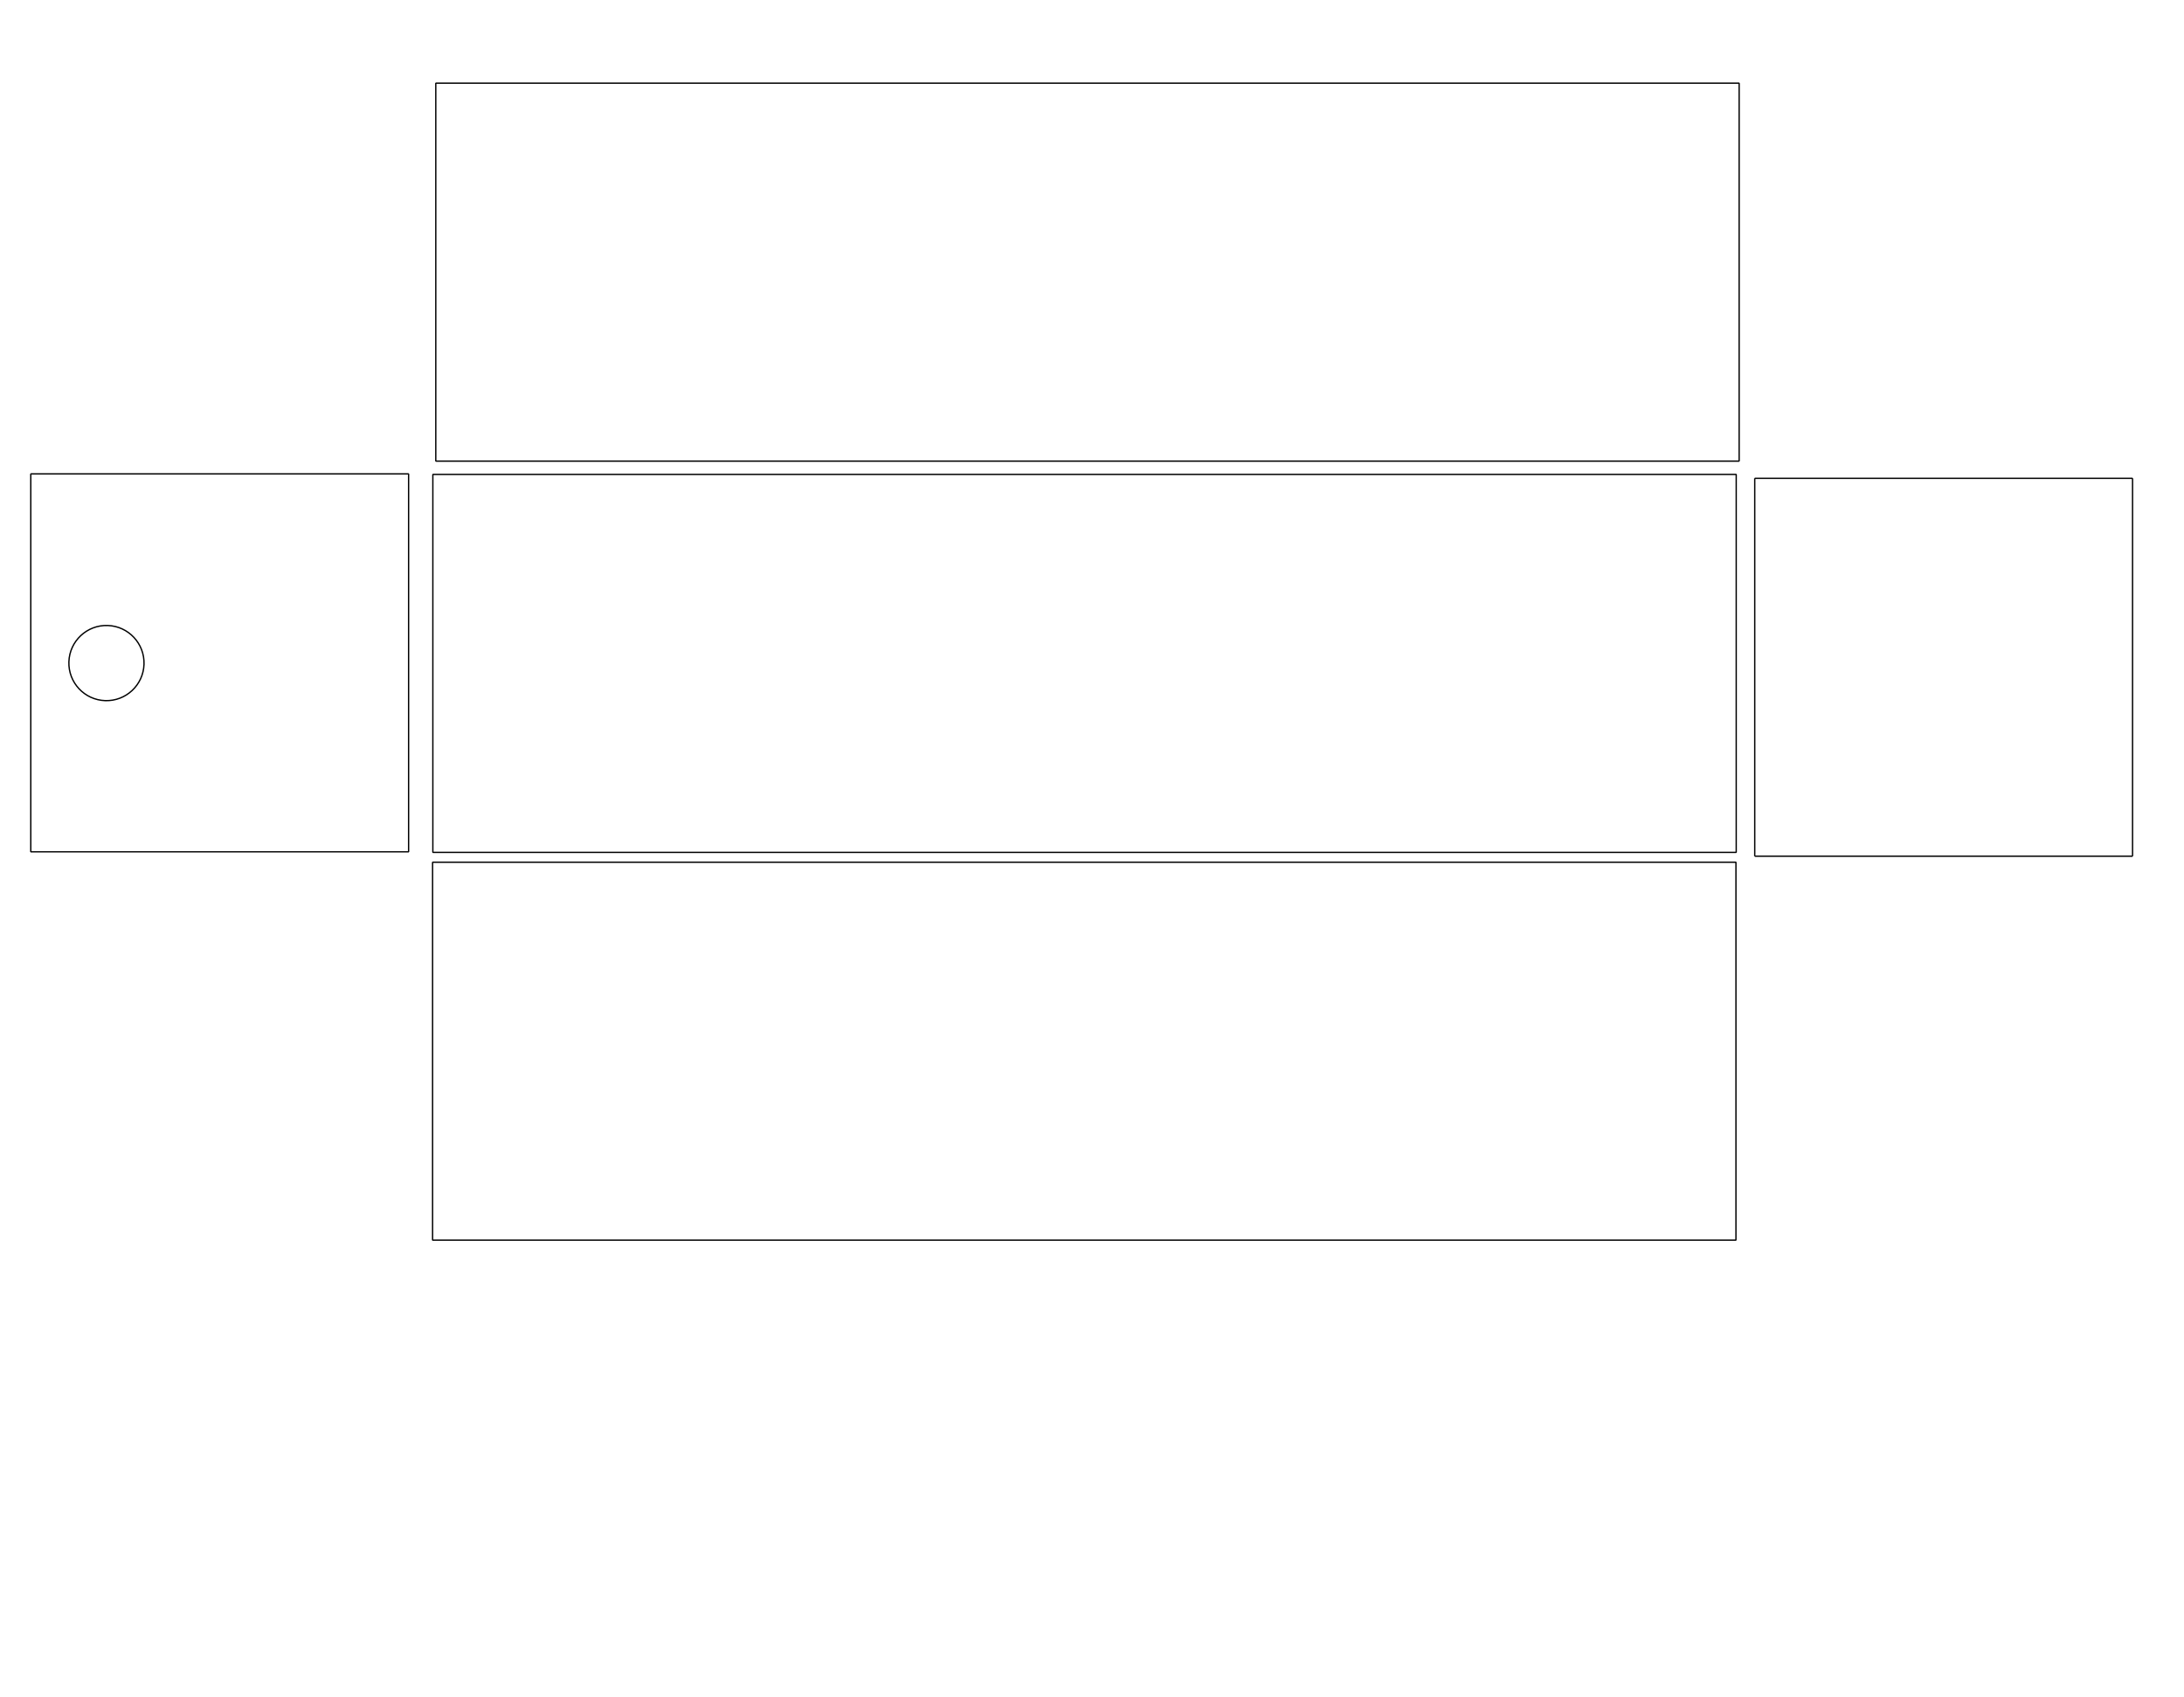
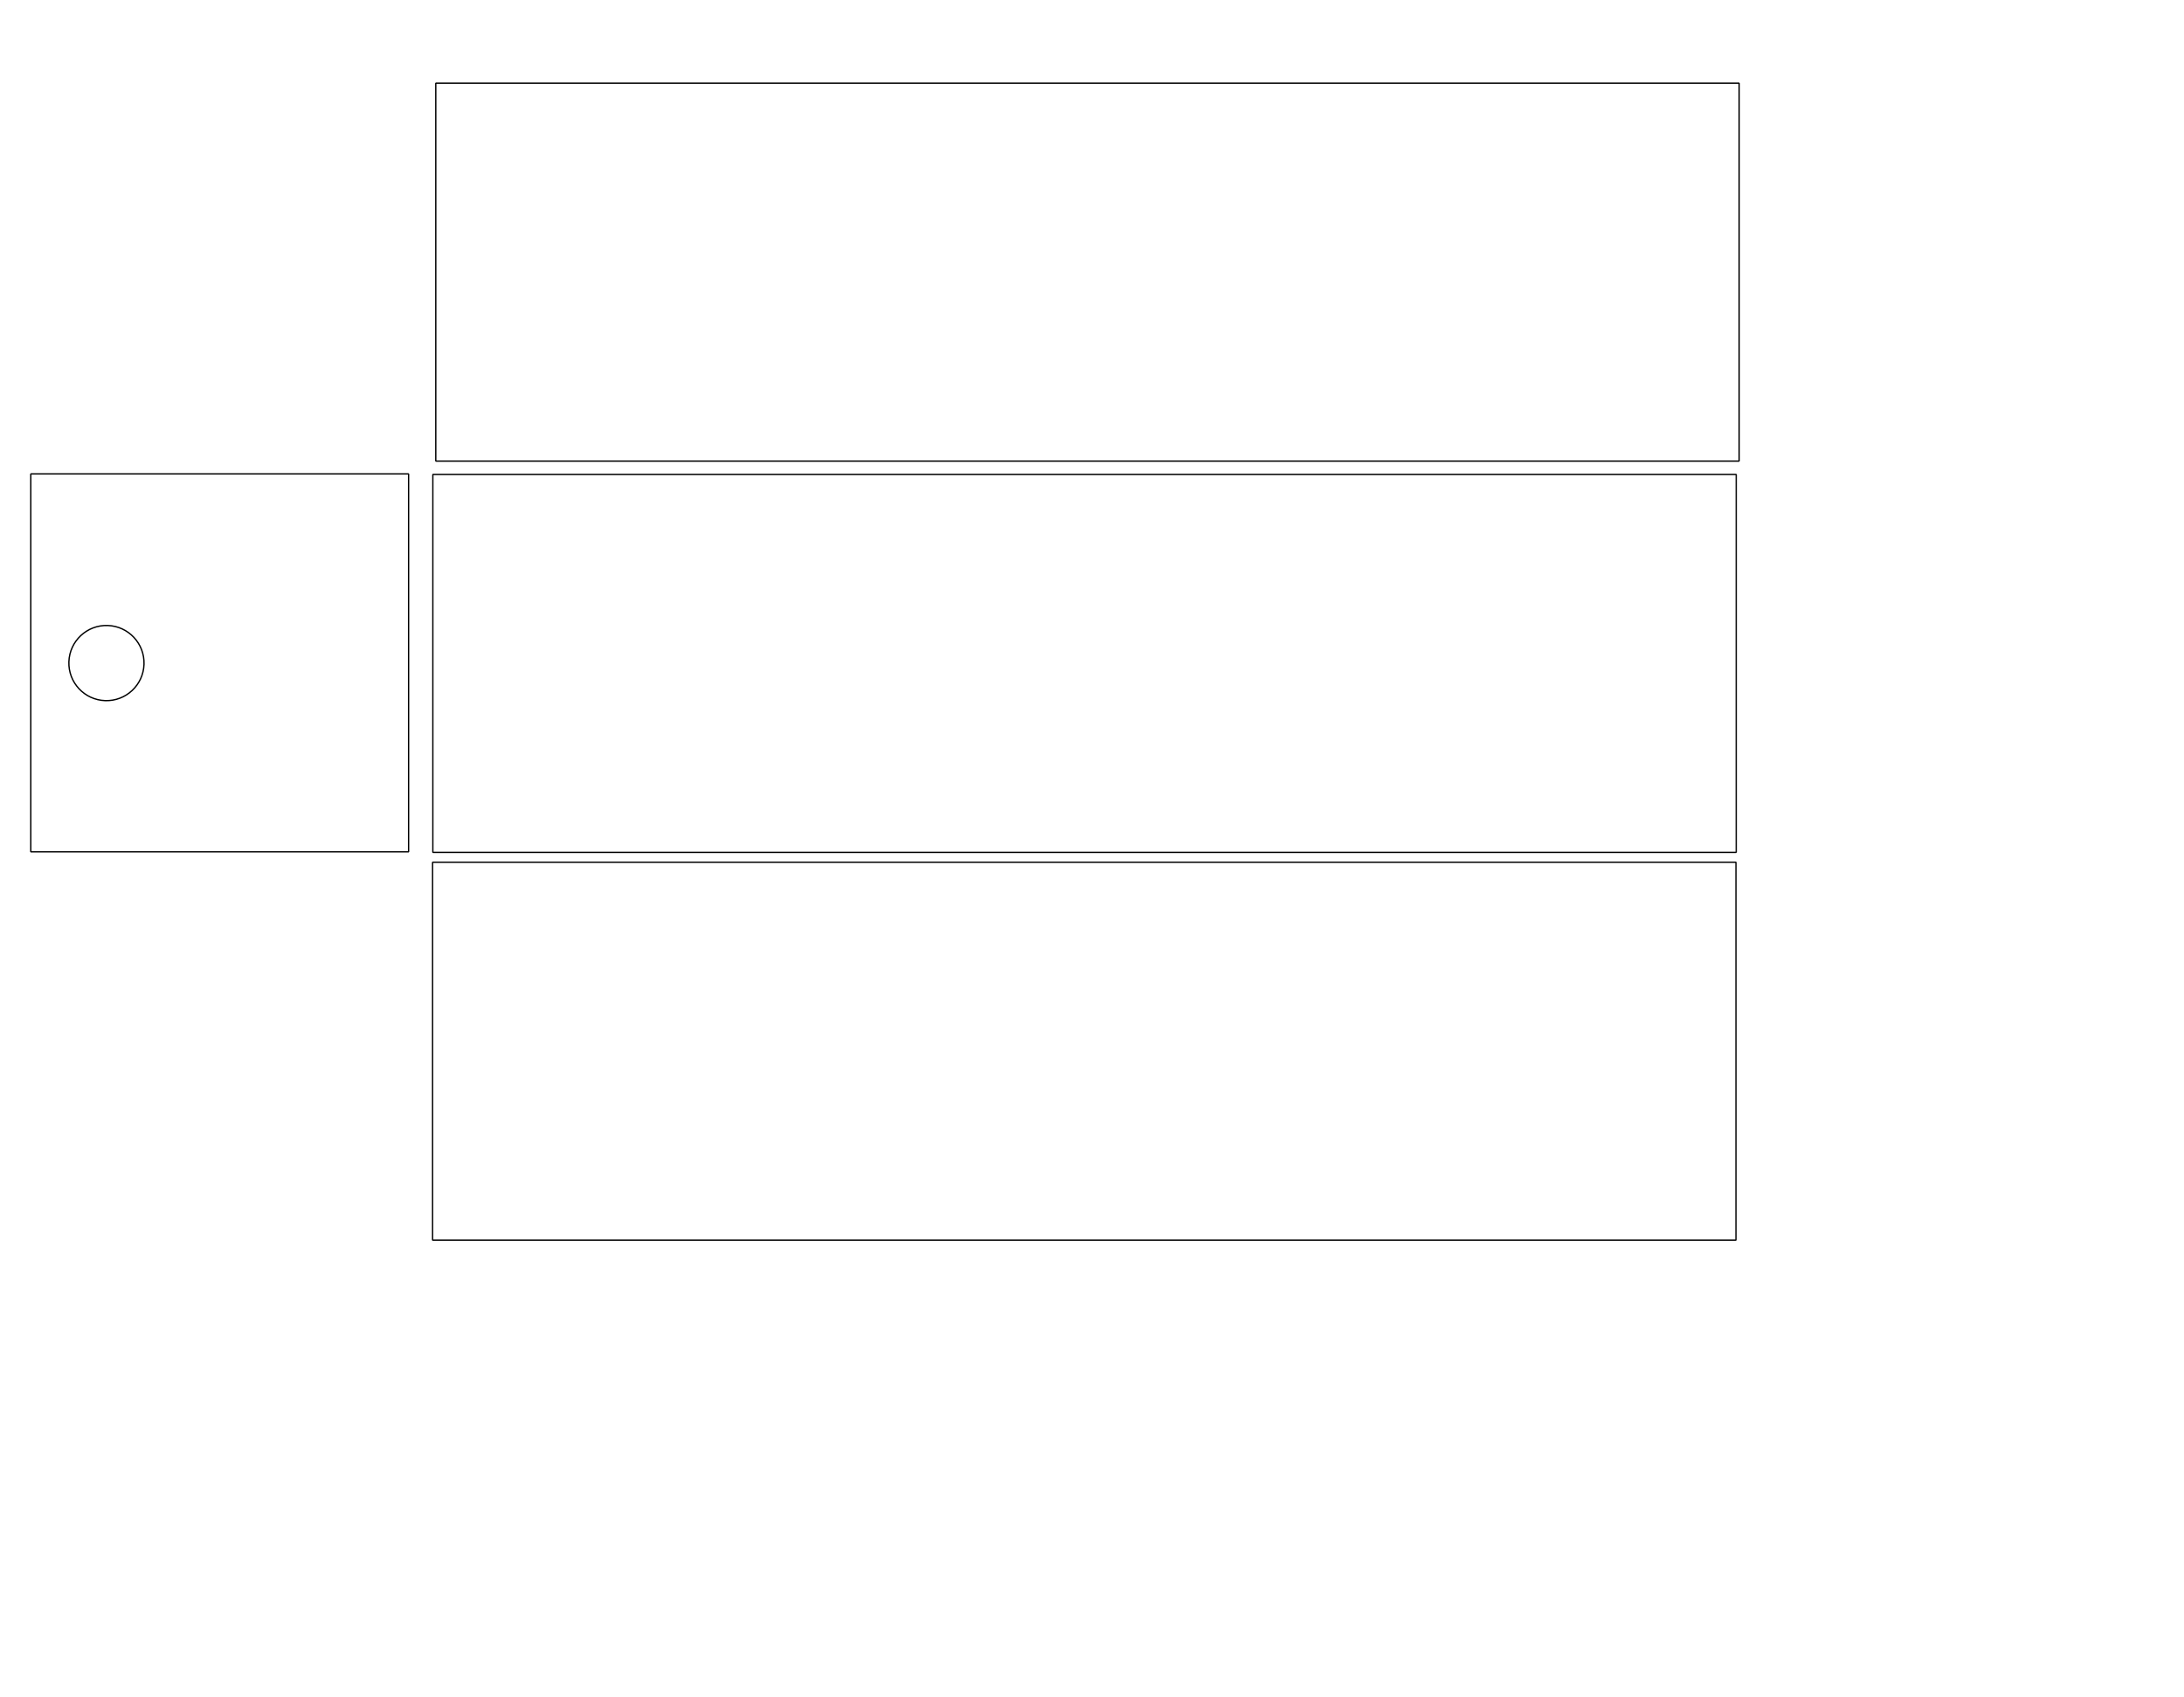
<svg xmlns="http://www.w3.org/2000/svg" version="1.1" id="Layer_2_1_" x="0px" y="0px" viewBox="0 0 1638.8 1272.8" style="enable-background:new 0 0 1638.8 1272.8;" xml:space="preserve">
  <style type="text/css">
- 	.st0{fill:none;stroke:#000000;stroke-linejoin:bevel;stroke-miterlimit:10;}
- 	.st1{display:none;fill:none;stroke:#000000;stroke-linejoin:bevel;stroke-miterlimit:10;}
- </style>
+ 		.st0 {
+ 			fill: none;
+ 			stroke: #000000;
+ 			stroke-linejoin: bevel;
+ 			stroke-miterlimit: 10;
+ 		}
+ 
+ 		.st1 {
+ 			display: none;
+ 			fill: none;
+ 			stroke: #000000;
+ 			stroke-linejoin: bevel;
+ 			stroke-miterlimit: 10;
+ 		}
+ 	</style>
  <ellipse transform="matrix(3.327791e-02 -0.9994 0.9994 3.327791e-02 -419.8834 560.7033)" class="st0" cx="79.9" cy="497.4" rx="28.2" ry="28.2" />
  <rect x="1316.7" y="358.8" class="st1" width="283.5" height="283.5" />
  <rect x="324.8" y="355.9" class="st0" width="978" height="283.5" />
  <rect x="327" y="62.4" class="st0" width="978" height="283.5" />
  <rect x="324.6" y="646.8" class="st0" width="978" height="283.5" />
  <rect x="23.1" y="355.5" class="st0" width="283.5" height="283.5" />
-   <line class="st0" x1="1600.2" y1="642.3" x2="1316.7" y2="642.3" />
-   <line class="st0" x1="1316.7" y1="358.8" x2="1600.2" y2="358.8" />
-   <line class="st0" x1="1600.2" y1="358.8" x2="1600.2" y2="642.3" />
-   <line class="st0" x1="1316.7" y1="358.8" x2="1316.7" y2="642.3" />
</svg>
